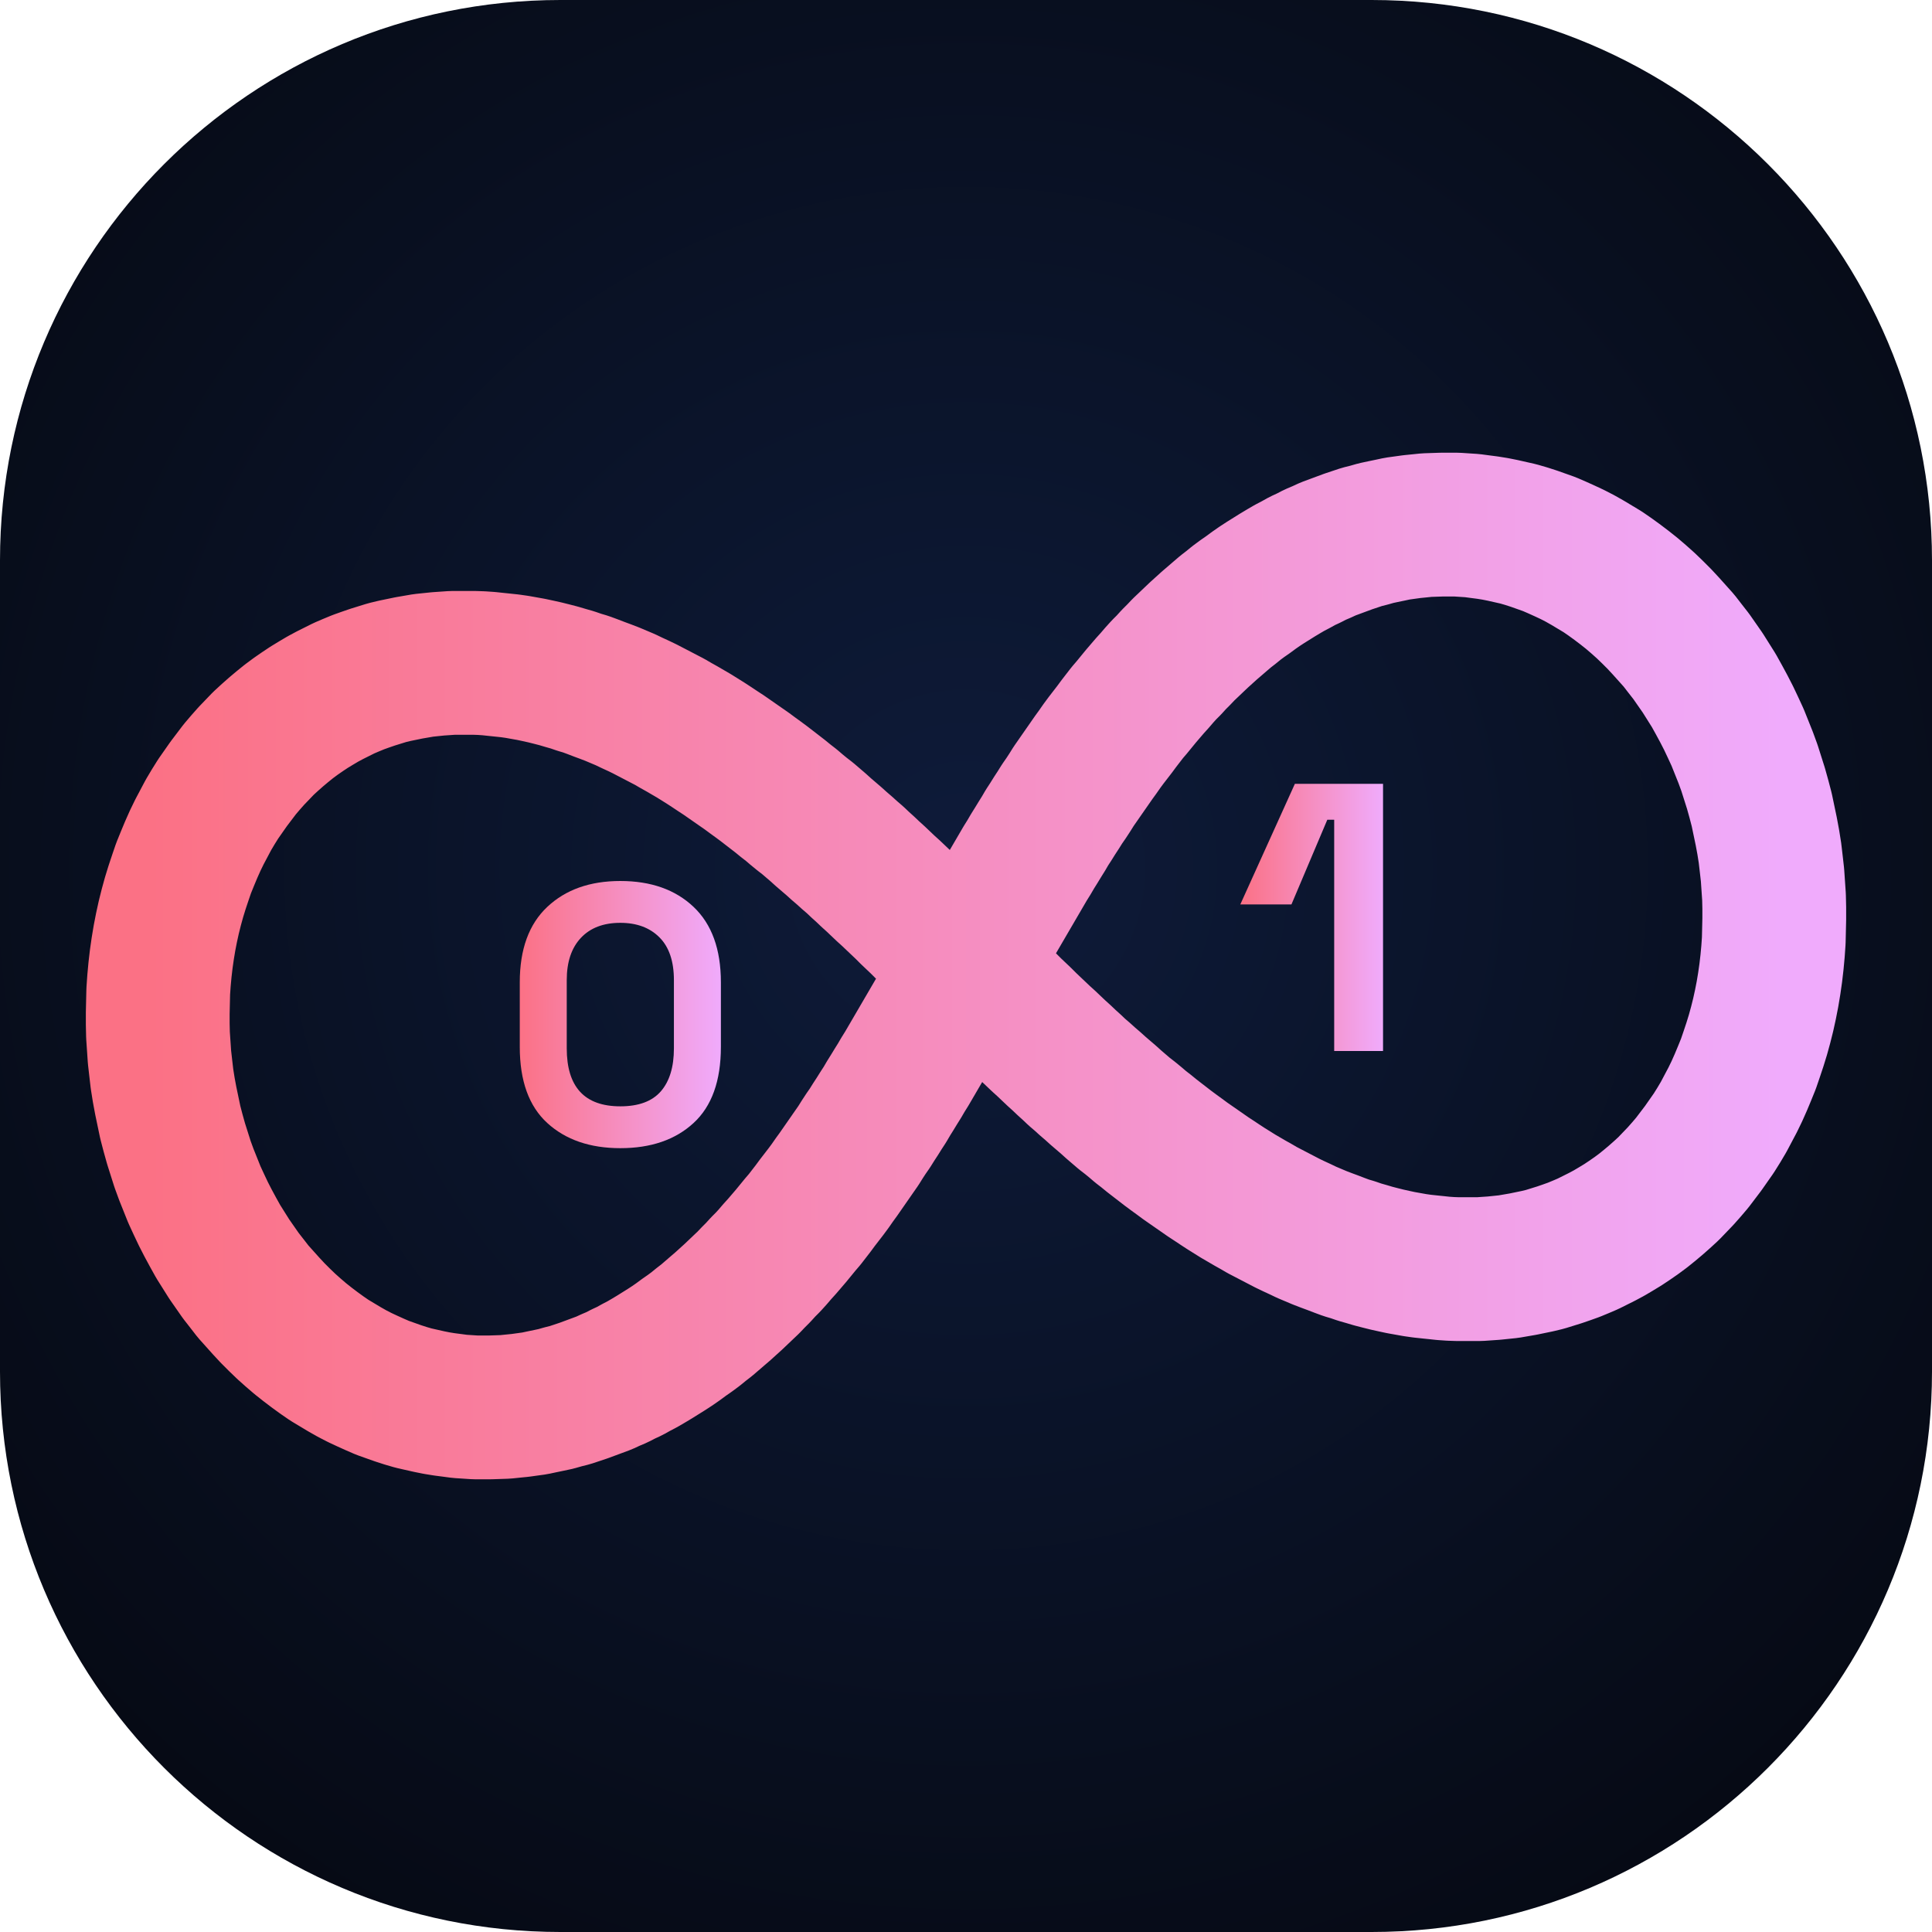
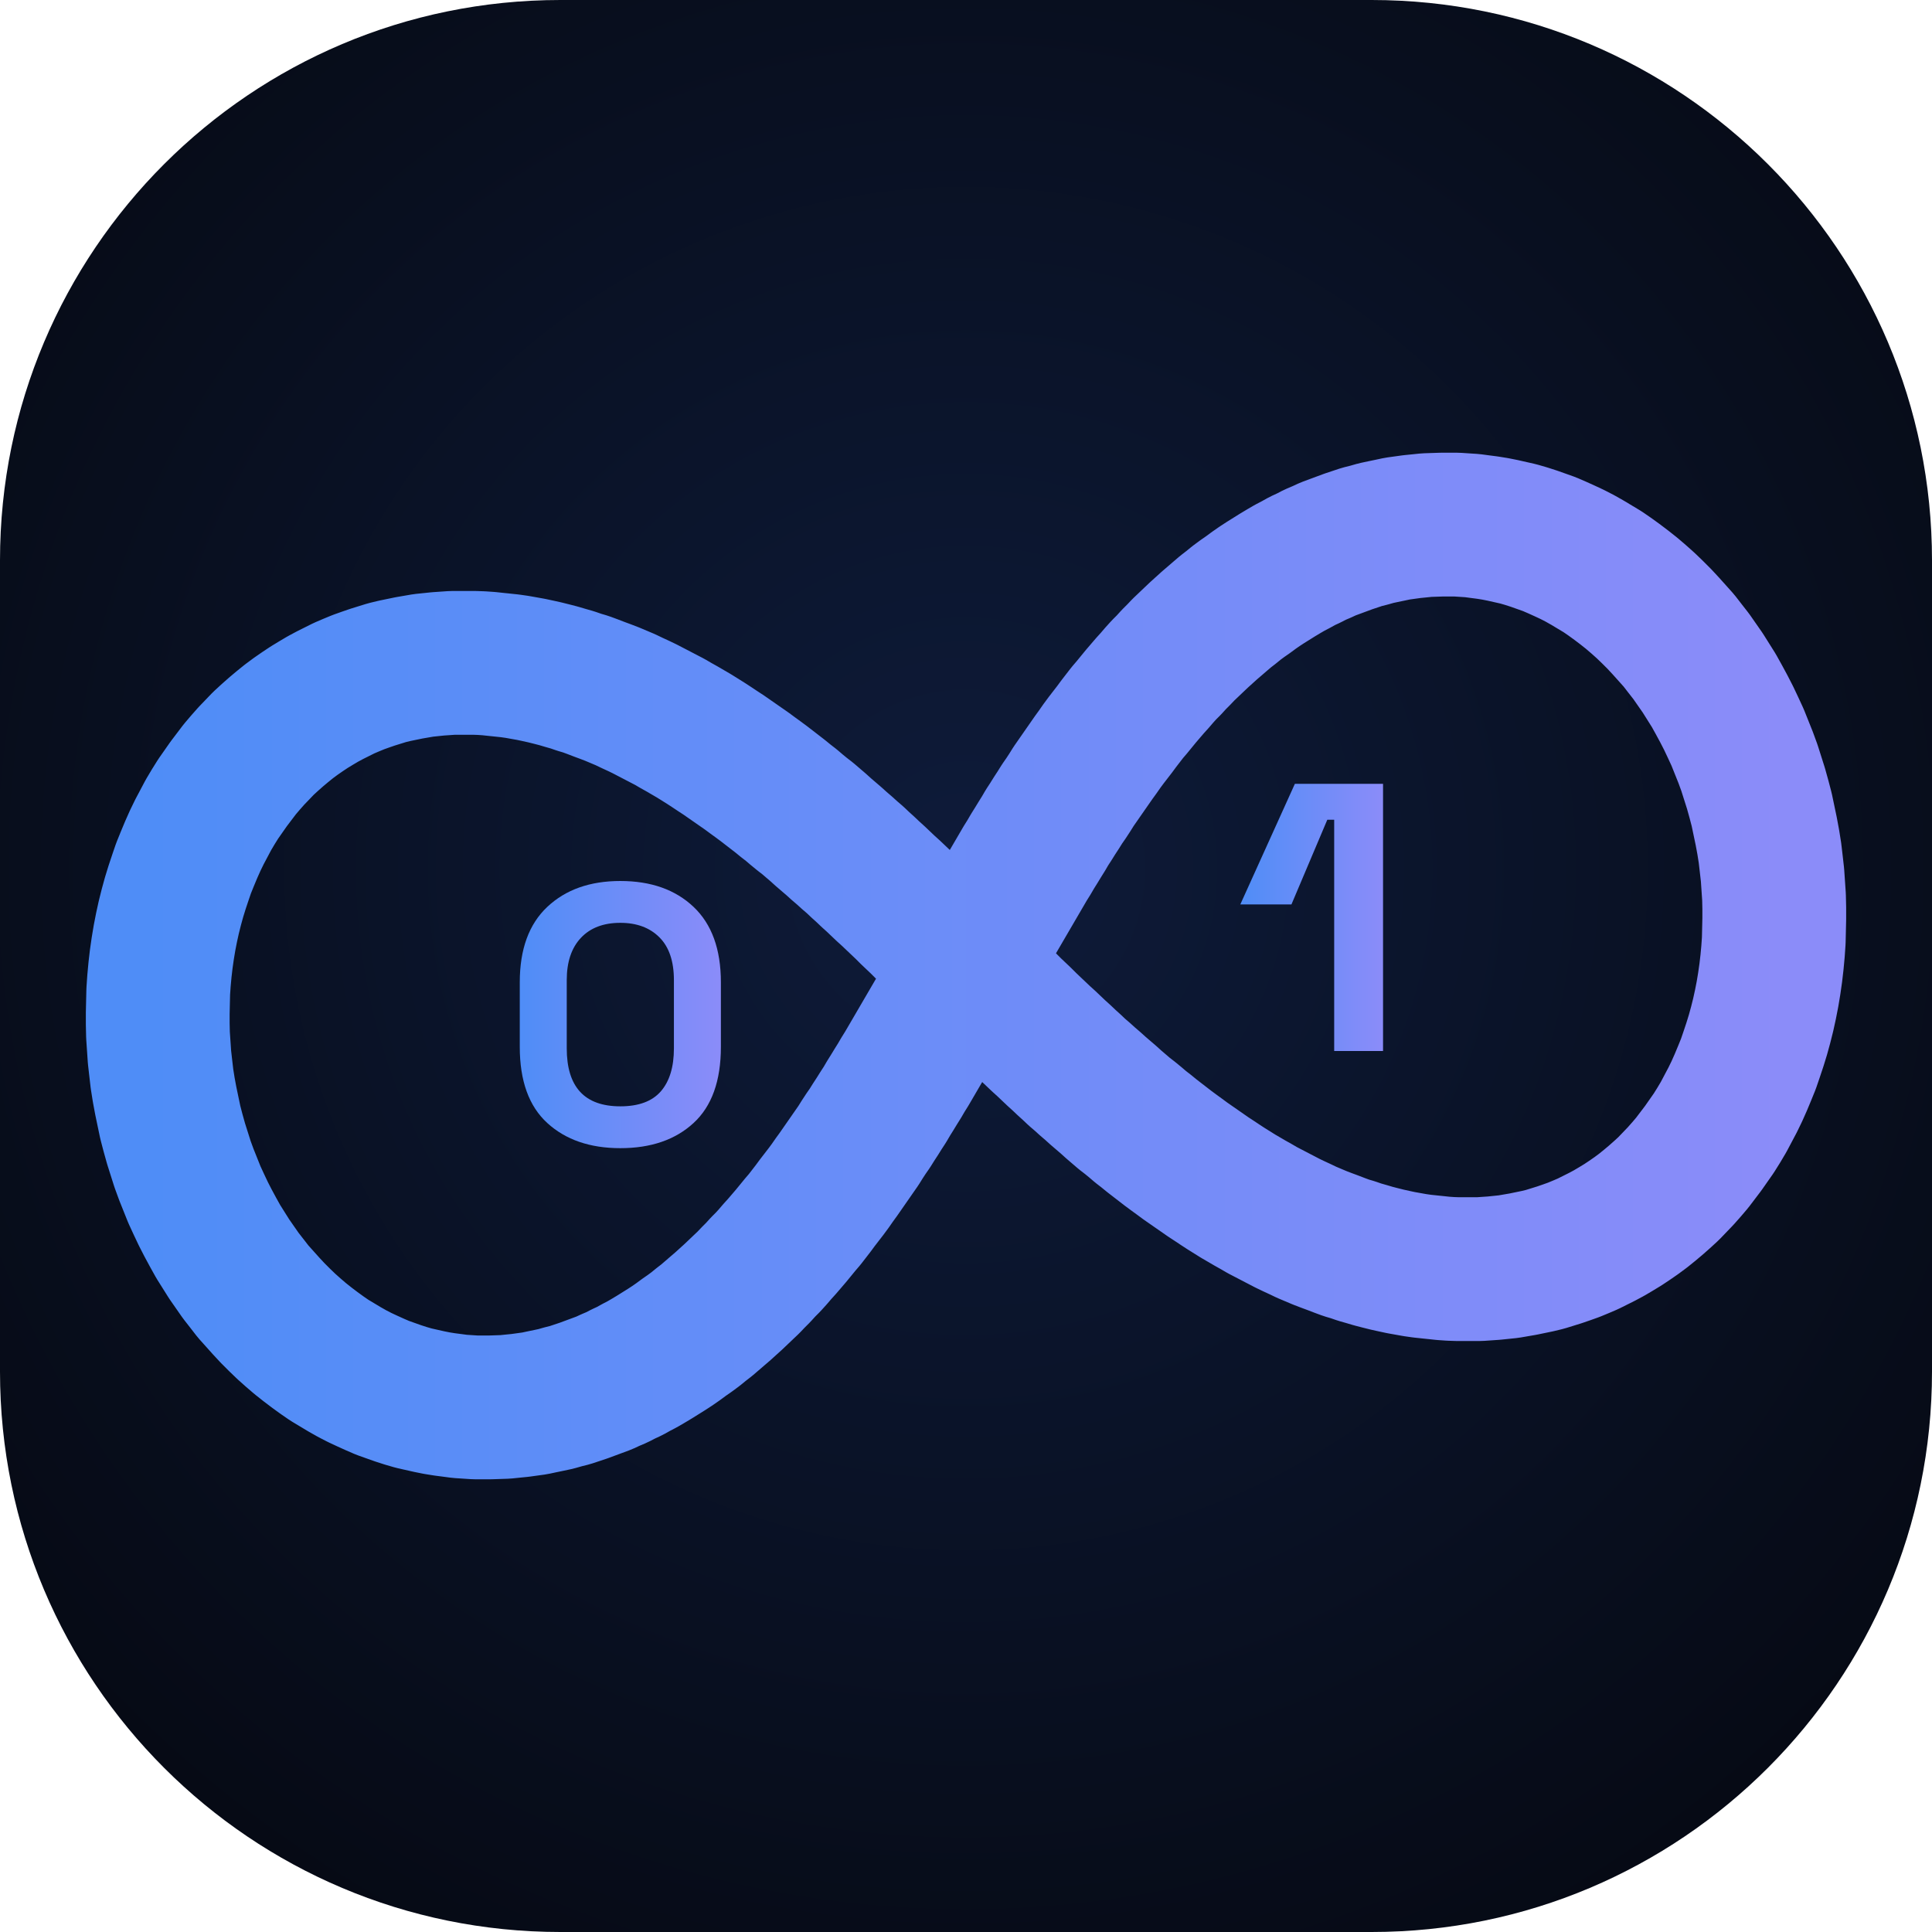
<svg xmlns="http://www.w3.org/2000/svg" width="1024" height="1024" viewBox="0 0 1024 1024">
  <defs>
    <radialGradient id="bg" cx="50%" cy="45%" r="70%">
      <stop offset="0" stop-color="#0E1B3A" />
      <stop offset="1" stop-color="#050810" />
    </radialGradient>
    <linearGradient id="m" x1="0" y1="0" x2="1" y2="0">
-       <stop offset="0" stop-color="#FB7185" />
-       <stop offset="1" stop-color="#F0ABFC" />
+       <stop offset="0" stop-color="#4F8DF7" />
+       <stop offset="1" stop-color="#8B8CF9" />
    </linearGradient>
    <clipPath id="tile">
      <rect x="0" y="0" width="1024" height="1024" rx="297" />
    </clipPath>
  </defs>
  <g clip-path="url(#tile)">
    <rect width="1024" height="1024" fill="url(#bg)" />
    <g transform="translate(512,512) scale(1.33) translate(-512,-512) translate(102.5,248)">
      <path d="M 729.9,219.0 L 730.4,223.3 L 730.9,227.7 L 731.2,232.1 L 731.5,236.5 L 731.6,240.9 L 731.6,245.2 L 731.5,249.6 L 731.4,253.9 L 731.1,258.2 L 730.7,262.5 L 730.2,266.8 L 729.6,271.0 L 728.9,275.2 L 728.1,279.3 L 727.2,283.4 L 726.2,287.4 L 725.1,291.4 L 723.9,295.3 L 722.6,299.2 L 721.3,303.0 L 719.8,306.7 L 718.3,310.3 L 716.7,313.9 L 715.0,317.4 L 713.2,320.8 L 711.4,324.2 L 709.5,327.4 L 707.5,330.6 L 705.4,333.6 L 703.3,336.6 L 701.1,339.5 L 698.9,342.4 L 696.6,345.1 L 694.3,347.7 L 691.9,350.2 L 689.5,352.7 L 687.0,355.0 L 684.4,357.3 L 681.9,359.4 L 679.3,361.5 L 676.6,363.5 L 674.0,365.3 L 671.3,367.1 L 668.5,368.8 L 665.8,370.4 L 663.0,371.9 L 660.2,373.3 L 657.4,374.7 L 654.6,375.9 L 651.7,377.1 L 648.9,378.1 L 646.0,379.1 L 643.1,380.0 L 640.2,380.9 L 637.3,381.6 L 634.4,382.2 L 631.5,382.8 L 628.6,383.3 L 625.7,383.8 L 622.8,384.1 L 619.9,384.4 L 617.0,384.6 L 614.1,384.8 L 611.2,384.8 L 608.3,384.8 L 605.5,384.8 L 602.6,384.7 L 599.7,384.5 L 596.9,384.2 L 594.0,383.9 L 591.2,383.6 L 588.4,383.2 L 585.6,382.7 L 582.8,382.2 L 580.0,381.6 L 577.3,381.0 L 574.5,380.3 L 571.8,379.6 L 569.1,378.8 L 566.3,378.0 L 563.7,377.1 L 561.0,376.3 L 558.3,375.3 L 555.7,374.3 L 553.0,373.3 L 550.4,372.3 L 547.8,371.2 L 545.2,370.1 L 542.7,368.9 L 540.1,367.7 L 537.6,366.5 L 535.1,365.2 L 532.6,363.9 L 530.1,362.6 L 527.6,361.3 L 525.2,359.9 L 522.7,358.5 L 520.3,357.1 L 517.9,355.7 L 515.5,354.2 L 513.1,352.7 L 510.8,351.2 L 508.4,349.6 L 506.1,348.1 L 503.8,346.5 L 501.5,344.9 L 499.2,343.3 L 496.9,341.7 L 494.6,340.0 L 492.4,338.4 L 490.1,336.7 L 487.9,335.0 L 485.7,333.3 L 483.5,331.6 L 481.3,329.8 L 479.1,328.1 L 477.0,326.3 L 474.8,324.5 L 472.6,322.8 L 470.5,321.0 L 468.4,319.2 L 466.3,317.3 L 464.2,315.5 L 462.1,313.7 L 460.0,311.8 L 457.9,310.0 L 455.8,308.1 L 453.7,306.3 L 451.7,304.4 L 449.6,302.5 L 447.6,300.6 L 445.5,298.7 L 443.5,296.8 L 441.5,294.9 L 439.4,293.0 L 437.4,291.1 L 435.4,289.2 L 433.4,287.3 L 431.4,285.3 L 429.4,283.4 L 427.4,281.5 L 425.4,279.5 L 423.4,277.6 L 421.4,275.7 L 419.4,273.7 L 417.4,271.8 L 415.5,269.8 L 413.5,267.9 L 411.5,265.9 L 409.5,264.0 L 407.5,262.1 L 405.5,260.1 L 403.5,258.2 L 401.6,256.2 L 399.6,254.3 L 397.6,252.3 L 395.6,250.4 L 393.6,248.5 L 391.6,246.5 L 389.6,244.6 L 387.6,242.7 L 385.6,240.7 L 383.6,238.8 L 381.6,236.9 L 379.6,235.0 L 377.5,233.1 L 375.5,231.2 L 373.5,229.3 L 371.4,227.4 L 369.4,225.5 L 367.3,223.6 L 365.3,221.7 L 363.2,219.9 L 361.1,218.0 L 359.0,216.2 L 356.9,214.3 L 354.8,212.5 L 352.7,210.7 L 350.6,208.8 L 348.5,207.0 L 346.4,205.2 L 344.2,203.5 L 342.0,201.7 L 339.9,199.9 L 337.7,198.2 L 335.5,196.4 L 333.3,194.7 L 331.1,193.0 L 328.9,191.3 L 326.6,189.6 L 324.4,188.0 L 322.1,186.3 L 319.8,184.7 L 317.5,183.1 L 315.2,181.5 L 312.9,179.9 L 310.6,178.4 L 308.2,176.8 L 305.9,175.3 L 303.5,173.8 L 301.1,172.3 L 298.7,170.9 L 296.3,169.5 L 293.8,168.1 L 291.4,166.7 L 288.9,165.4 L 286.4,164.1 L 283.9,162.8 L 281.4,161.5 L 278.9,160.3 L 276.3,159.1 L 273.8,157.9 L 271.2,156.8 L 268.6,155.7 L 266.0,154.7 L 263.3,153.7 L 260.7,152.7 L 258.0,151.7 L 255.3,150.9 L 252.7,150.0 L 249.9,149.2 L 247.2,148.4 L 244.5,147.7 L 241.7,147.0 L 239.0,146.4 L 236.2,145.8 L 233.4,145.3 L 230.6,144.8 L 227.8,144.4 L 225.0,144.1 L 222.1,143.8 L 219.3,143.5 L 216.4,143.3 L 213.5,143.2 L 210.7,143.2 L 207.8,143.2 L 204.9,143.2 L 202.0,143.4 L 199.1,143.6 L 196.2,143.9 L 193.3,144.2 L 190.4,144.7 L 187.5,145.2 L 184.6,145.8 L 181.7,146.4 L 178.8,147.1 L 175.9,148.0 L 173.0,148.9 L 170.1,149.9 L 167.3,150.9 L 164.4,152.1 L 161.6,153.3 L 158.8,154.7 L 156.0,156.1 L 153.2,157.6 L 150.5,159.2 L 147.7,160.9 L 145.0,162.7 L 142.4,164.5 L 139.7,166.5 L 137.1,168.6 L 134.6,170.7 L 132.0,173.0 L 129.5,175.3 L 127.1,177.8 L 124.7,180.3 L 122.4,182.9 L 120.1,185.6 L 117.9,188.5 L 115.7,191.4 L 113.6,194.4 L 111.5,197.4 L 109.5,200.6 L 107.6,203.8 L 105.8,207.2 L 104.0,210.6 L 102.3,214.1 L 100.7,217.7 L 99.2,221.3 L 97.7,225.0 L 96.4,228.8 L 95.1,232.7 L 93.9,236.6 L 92.8,240.6 L 91.8,244.6 L 90.9,248.7 L 90.1,252.8 L 89.4,257.0 L 88.8,261.2 L 88.3,265.5 L 87.9,269.8 L 87.6,274.1 L 87.5,278.4 L 87.4,282.8 L 87.4,287.1 L 87.5,291.5 L 87.8,295.9 L 88.1,300.3 L 88.6,304.7 L 89.1,309.0 L 89.8,313.4 L 90.6,317.7 L 91.5,322.0 L 92.4,326.3 L 93.5,330.5 L 94.7,334.8 L 96.0,338.9 L 97.3,343.0 L 98.8,347.1 L 100.4,351.1 L 102.0,355.1 L 103.8,359.0 L 105.6,362.8 L 107.5,366.5 L 109.5,370.2 L 111.5,373.8 L 113.7,377.3 L 115.9,380.8 L 118.2,384.1 L 120.5,387.4 L 123.0,390.6 L 125.4,393.7 L 128.0,396.6 L 130.6,399.5 L 133.2,402.3 L 135.9,405.0 L 138.6,407.6 L 141.4,410.1 L 144.2,412.5 L 147.1,414.8 L 150.0,417.0 L 152.9,419.1 L 155.8,421.1 L 158.8,422.9 L 161.8,424.7 L 164.8,426.4 L 167.9,428.0 L 170.9,429.4 L 174.0,430.8 L 177.0,432.1 L 180.1,433.2 L 183.2,434.3 L 186.3,435.3 L 189.4,436.2 L 192.5,436.9 L 195.6,437.6 L 198.6,438.2 L 201.7,438.7 L 204.8,439.1 L 207.8,439.5 L 210.9,439.7 L 213.9,439.9 L 216.9,439.9 L 219.9,439.9 L 222.9,439.8 L 225.9,439.7 L 228.8,439.4 L 231.8,439.1 L 234.7,438.7 L 237.6,438.3 L 240.4,437.7 L 243.3,437.1 L 246.1,436.5 L 248.9,435.7 L 251.7,435.0 L 254.4,434.1 L 257.1,433.2 L 259.8,432.2 L 262.5,431.2 L 265.2,430.2 L 267.8,429.0 L 270.4,427.9 L 272.9,426.6 L 275.5,425.4 L 278.0,424.0 L 280.5,422.7 L 282.9,421.3 L 285.4,419.8 L 287.8,418.3 L 290.2,416.8 L 292.5,415.3 L 294.8,413.7 L 297.1,412.0 L 299.4,410.4 L 301.7,408.7 L 303.9,406.9 L 306.1,405.2 L 308.2,403.4 L 310.4,401.5 L 312.5,399.7 L 314.6,397.8 L 316.7,395.9 L 318.7,394.0 L 320.8,392.0 L 322.8,390.1 L 324.7,388.1 L 326.7,386.1 L 328.6,384.0 L 330.6,382.0 L 332.5,379.9 L 334.3,377.8 L 336.2,375.7 L 338.0,373.6 L 339.8,371.5 L 341.6,369.3 L 343.4,367.1 L 345.2,365.0 L 346.9,362.8 L 348.6,360.6 L 350.3,358.3 L 352.0,356.1 L 353.7,353.9 L 355.4,351.6 L 357.0,349.3 L 358.6,347.1 L 360.2,344.8 L 361.8,342.5 L 363.4,340.2 L 365.0,337.9 L 366.6,335.6 L 368.1,333.2 L 369.6,330.9 L 371.2,328.6 L 372.7,326.2 L 374.2,323.9 L 375.7,321.5 L 377.2,319.2 L 378.6,316.8 L 380.1,314.4 L 381.5,312.1 L 383.0,309.7 L 384.4,307.3 L 385.9,304.9 L 387.3,302.5 L 388.7,300.1 L 390.1,297.7 L 391.5,295.3 L 392.9,292.9 L 394.3,290.5 L 395.7,288.1 L 397.1,285.7 L 398.5,283.3 L 399.9,280.9 L 401.3,278.5 L 402.6,276.1 L 404.0,273.7 L 405.4,271.2 L 406.8,268.8 L 408.1,266.4 L 409.5,264.0 L 410.9,261.6 L 412.2,259.2 L 413.6,256.8 L 415.0,254.3 L 416.4,251.9 L 417.7,249.5 L 419.1,247.1 L 420.5,244.7 L 421.9,242.3 L 423.3,239.9 L 424.7,237.5 L 426.1,235.1 L 427.5,232.7 L 428.9,230.3 L 430.3,227.9 L 431.7,225.5 L 433.1,223.1 L 434.6,220.7 L 436.0,218.3 L 437.5,215.9 L 438.9,213.6 L 440.4,211.2 L 441.8,208.8 L 443.3,206.5 L 444.8,204.1 L 446.3,201.8 L 447.8,199.4 L 449.4,197.1 L 450.9,194.8 L 452.4,192.4 L 454.0,190.1 L 455.6,187.8 L 457.2,185.5 L 458.8,183.2 L 460.4,180.9 L 462.0,178.7 L 463.6,176.4 L 465.3,174.1 L 467.0,171.9 L 468.7,169.7 L 470.4,167.4 L 472.1,165.2 L 473.8,163.0 L 475.6,160.9 L 477.4,158.7 L 479.2,156.5 L 481.0,154.4 L 482.8,152.3 L 484.7,150.2 L 486.5,148.1 L 488.4,146.0 L 490.4,144.0 L 492.3,141.9 L 494.3,139.9 L 496.2,137.9 L 498.2,136.0 L 500.3,134.0 L 502.3,132.1 L 504.4,130.2 L 506.5,128.3 L 508.6,126.5 L 510.8,124.6 L 512.9,122.8 L 515.1,121.1 L 517.3,119.3 L 519.6,117.6 L 521.9,116.0 L 524.2,114.3 L 526.5,112.7 L 528.8,111.2 L 531.2,109.7 L 533.6,108.2 L 536.1,106.7 L 538.5,105.3 L 541.0,104.0 L 543.5,102.6 L 546.1,101.4 L 548.6,100.1 L 551.2,99.0 L 553.8,97.8 L 556.5,96.8 L 559.2,95.8 L 561.9,94.8 L 564.6,93.9 L 567.3,93.0 L 570.1,92.3 L 572.9,91.5 L 575.7,90.9 L 578.6,90.3 L 581.4,89.7 L 584.3,89.3 L 587.2,88.9 L 590.2,88.6 L 593.1,88.3 L 596.1,88.2 L 599.1,88.1 L 602.1,88.1 L 605.1,88.1 L 608.1,88.3 L 611.2,88.5 L 614.2,88.9 L 617.3,89.3 L 620.4,89.8 L 623.4,90.4 L 626.5,91.1 L 629.6,91.8 L 632.7,92.7 L 635.8,93.7 L 638.9,94.8 L 642.0,95.9 L 645.0,97.2 L 648.1,98.6 L 651.1,100.0 L 654.2,101.6 L 657.2,103.3 L 660.2,105.1 L 663.2,106.9 L 666.1,108.9 L 669.0,111.0 L 671.9,113.2 L 674.8,115.5 L 677.6,117.9 L 680.4,120.4 L 683.1,123.0 L 685.8,125.7 L 688.4,128.5 L 691.0,131.4 L 693.6,134.3 L 696.0,137.4 L 698.5,140.6 L 700.8,143.9 L 703.1,147.2 L 705.3,150.7 L 707.5,154.2 L 709.5,157.8 L 711.5,161.5 L 713.4,165.2 L 715.2,169.0 L 717.0,172.9 L 718.6,176.9 L 720.2,180.9 L 721.7,185.0 L 723.0,189.1 L 724.3,193.2 L 725.5,197.5 L 726.6,201.7 L 727.5,206.0 L 728.4,210.3 L 729.2,214.6 L 729.9,219.0" fill="none" stroke="url(#m)" stroke-width="57.3" stroke-linecap="round" stroke-linejoin="round" />
      <path d="M271.747 336.595Q253.612 336.595 242.643 326.577Q231.674 316.559 231.674 296.23V270.49Q231.674 250.746 242.643 240.436Q253.612 230.125 271.747 230.125Q290.028 230.125 300.924 240.436Q311.819 250.746 311.819 270.49V296.23Q311.819 316.559 300.924 326.577Q290.028 336.595 271.747 336.595ZM271.747 319.922Q282.715 319.922 287.907 313.926Q293.099 307.93 293.099 296.815V269.612Q293.099 258.351 287.322 252.574Q281.545 246.797 271.747 246.797Q261.655 246.797 256.025 252.794Q250.394 258.79 250.394 269.612V296.815Q250.394 308.369 255.732 314.146Q261.07 319.922 271.747 319.922Z" fill="url(#m)" />
      <path d="M556.227 297.875V205.702H553.489L539.192 239.469H518.811L540.561 191.405H575.696V297.875Z" fill="url(#m)" />
    </g>
  </g>
</svg>
